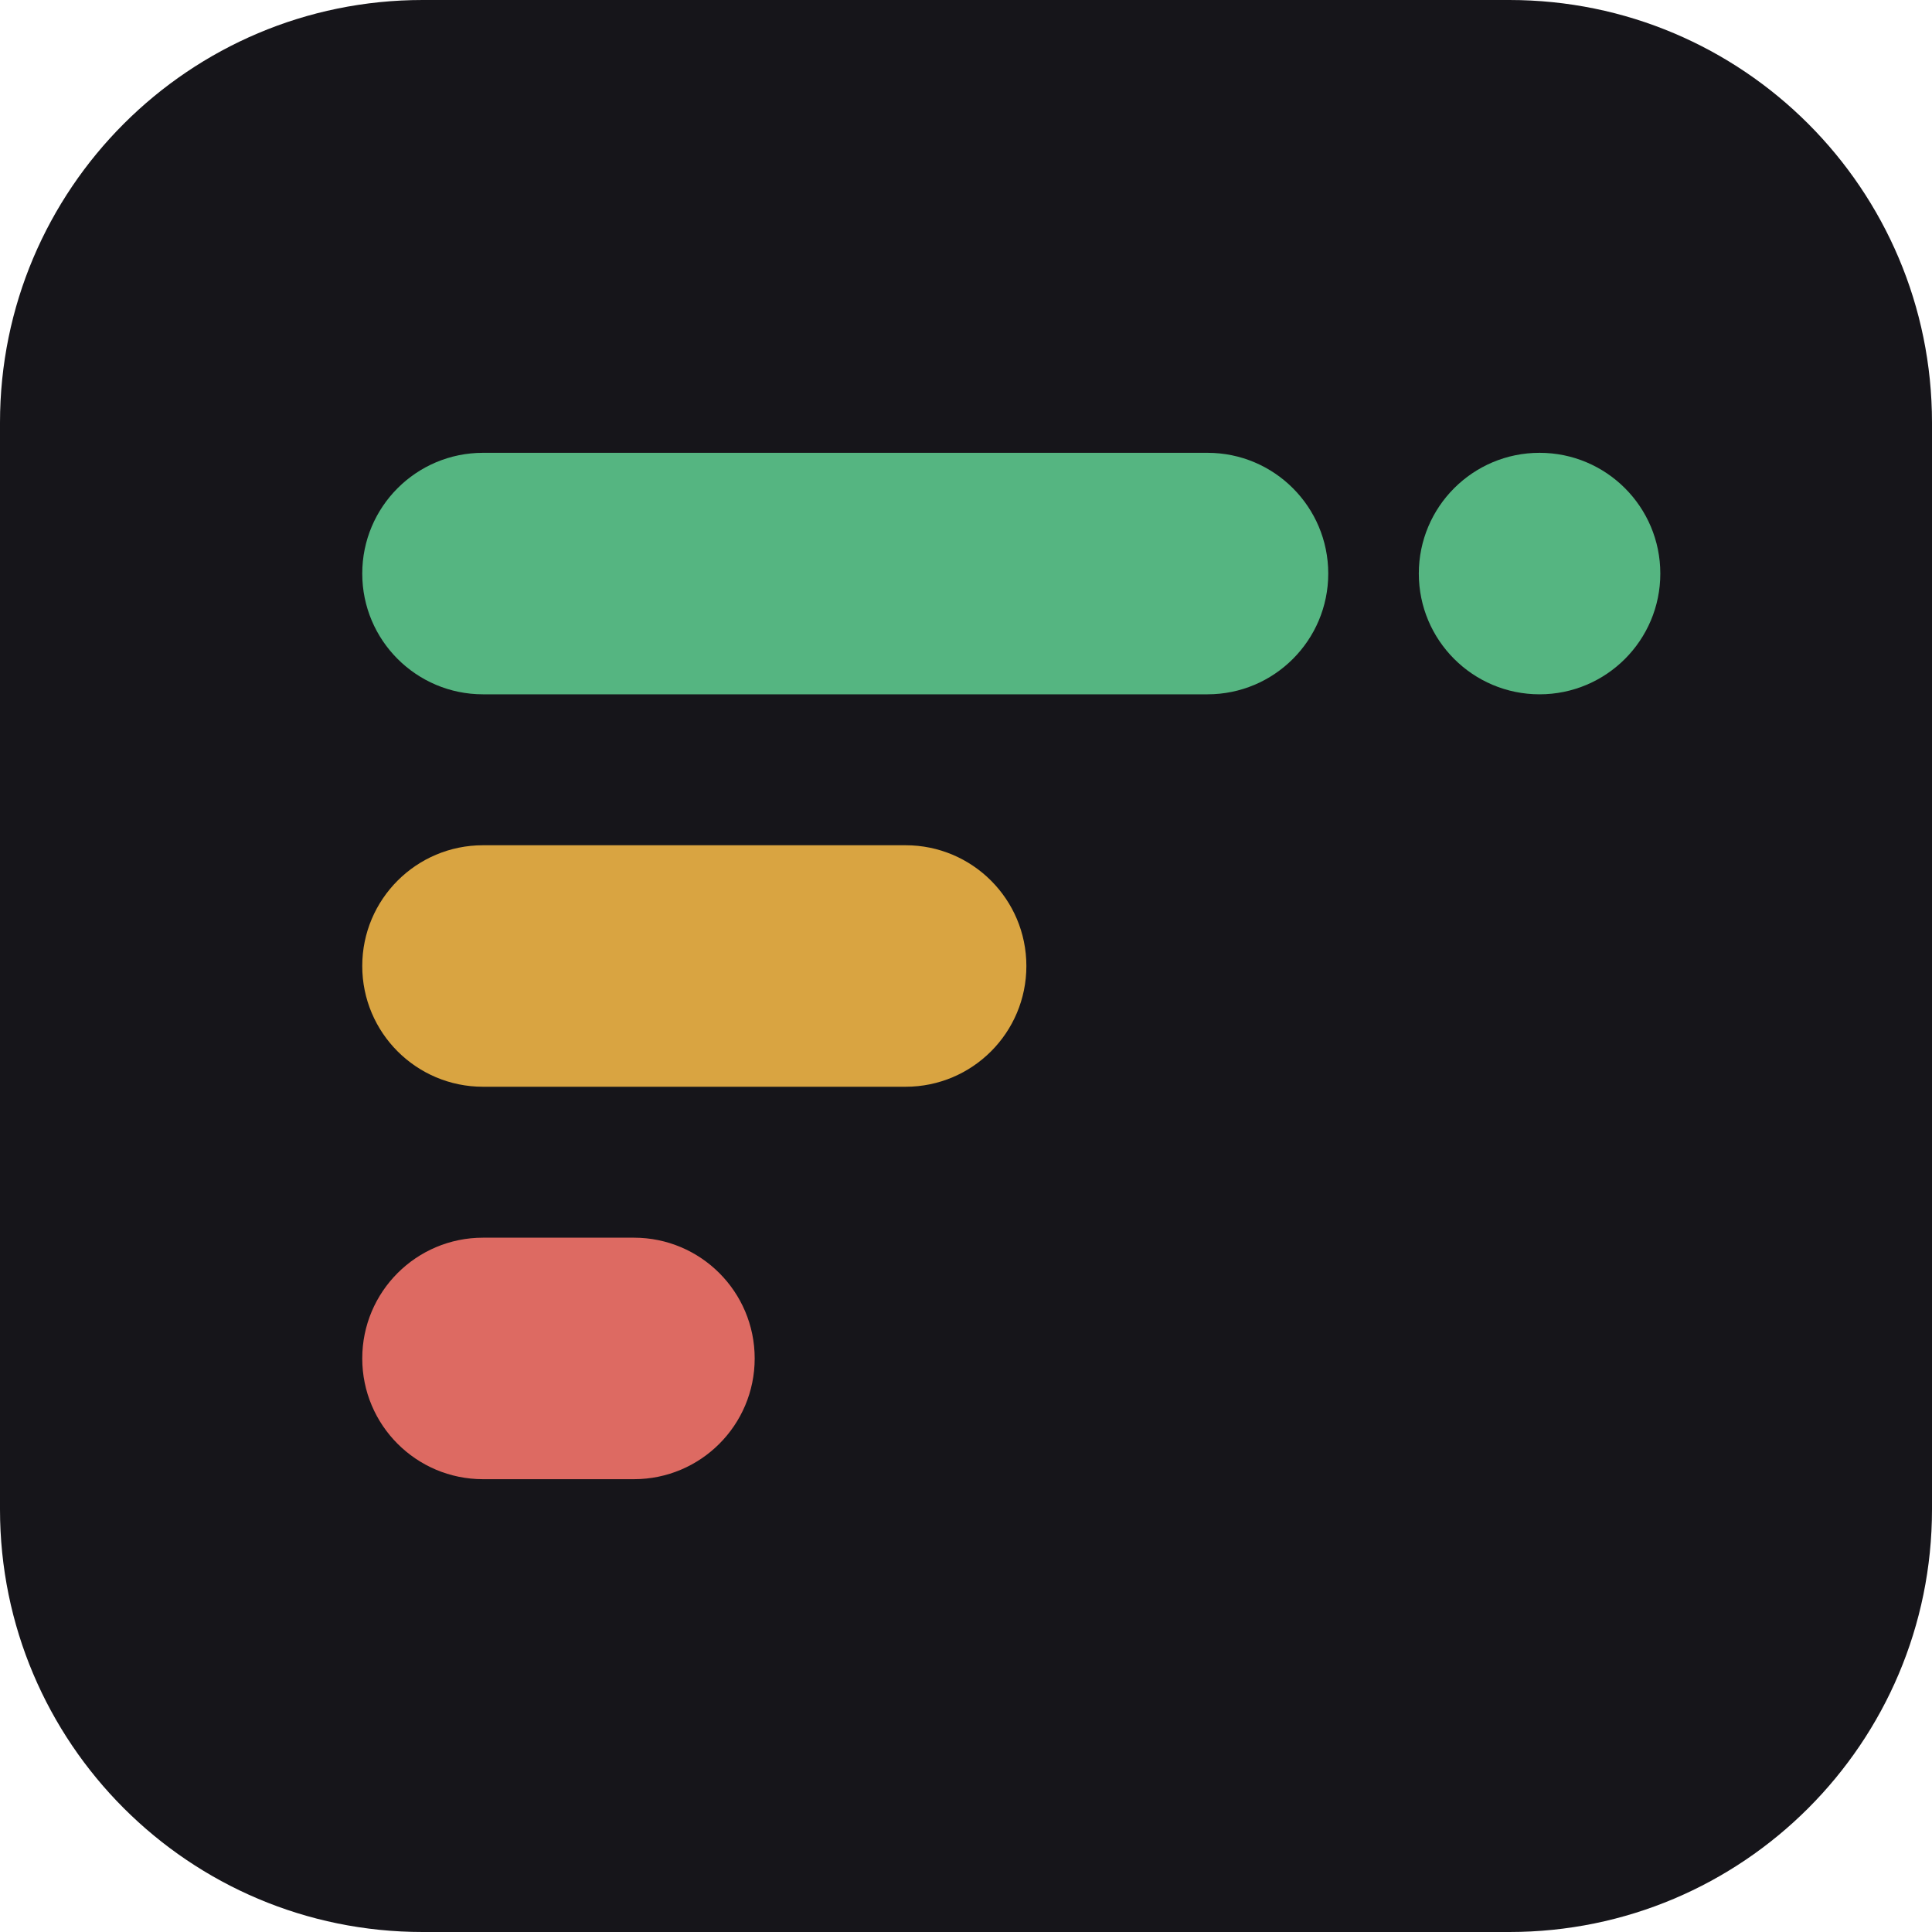
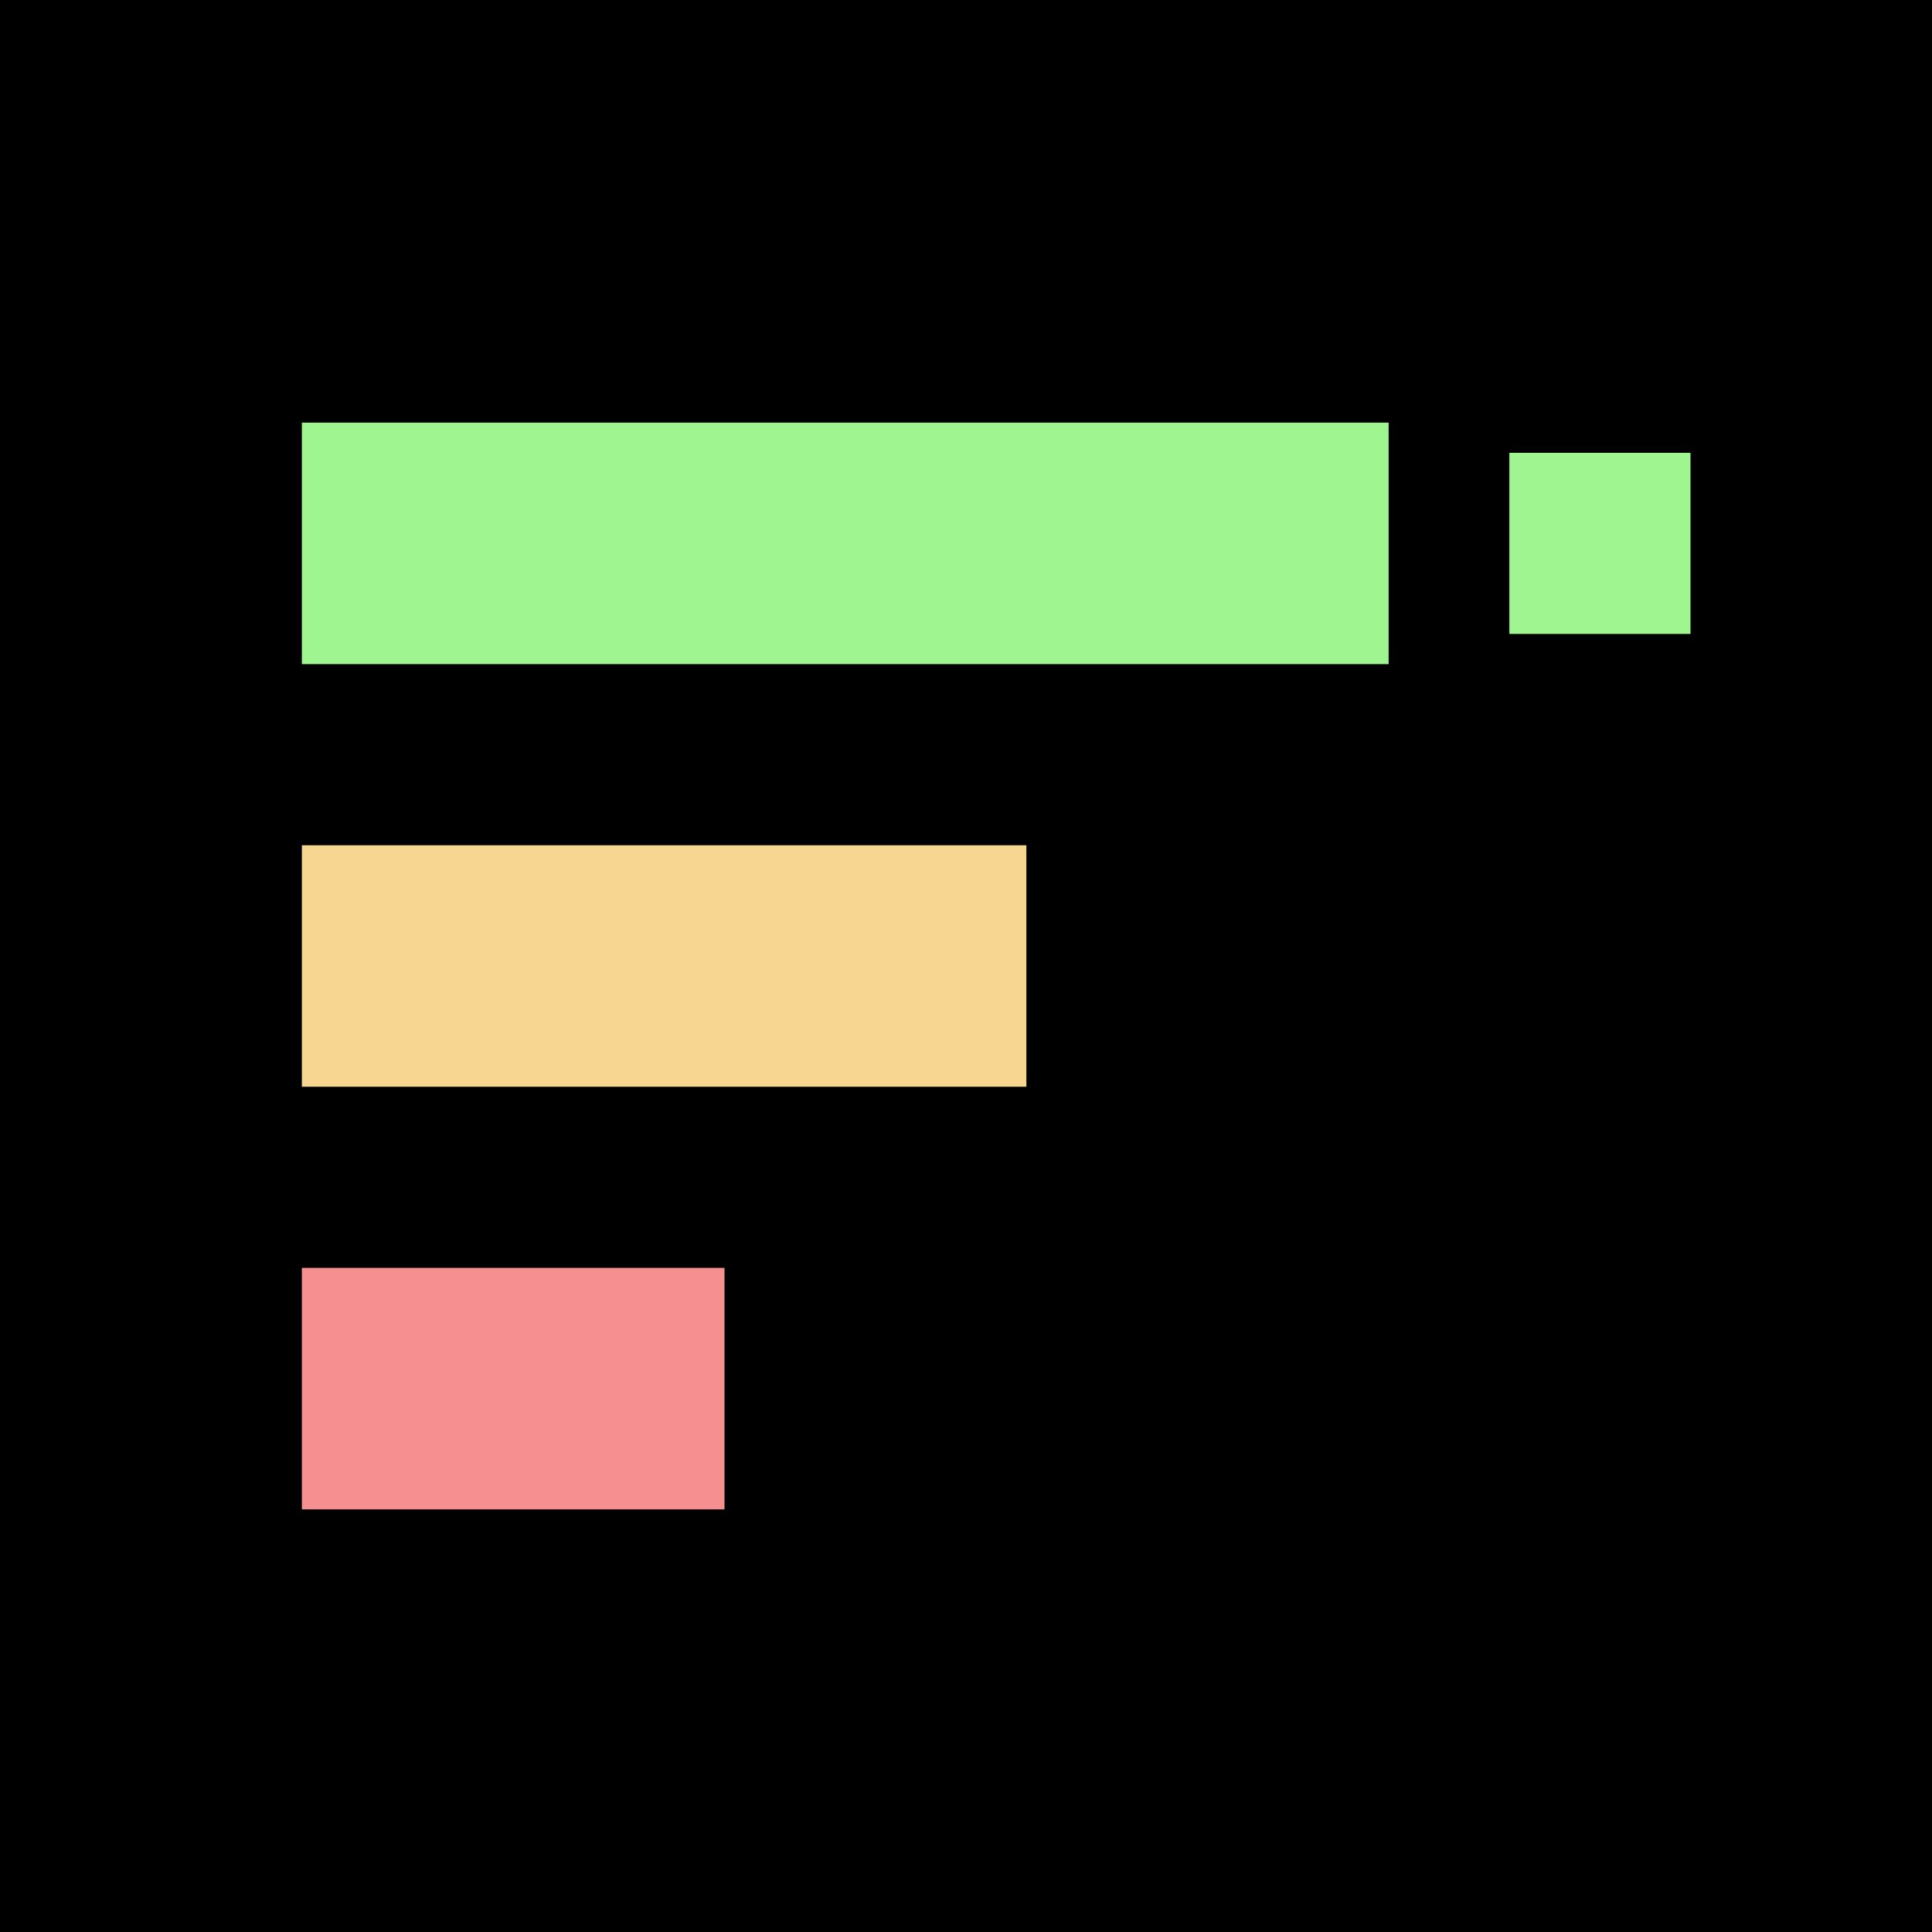
<svg xmlns="http://www.w3.org/2000/svg" viewBox="0 0 32 32">
-   <rect width="32" height="32" rx="7" fill="#16151a" />
-   <rect x="6" y="7.5" width="16" height="4" rx="2" fill="#55b581" />
-   <rect x="6" y="14" width="11" height="4" rx="2" fill="#d9a441" />
-   <rect x="6" y="20.5" width="6.5" height="4" rx="2" fill="#dd6a62" />
-   <circle cx="25.5" cy="9.5" r="2" fill="#55b581" />
+   <rect width="32" height="32" fill="#000000" />
+   <rect x="5" y="7" width="18" height="4" fill="#9ff690" />
+   <rect x="5" y="14" width="12" height="4" fill="#f6d690" />
+   <rect x="5" y="21" width="7" height="4" fill="#f69090" />
+   <rect x="25" y="7.5" width="3" height="3" fill="#9ff690" />
</svg>
